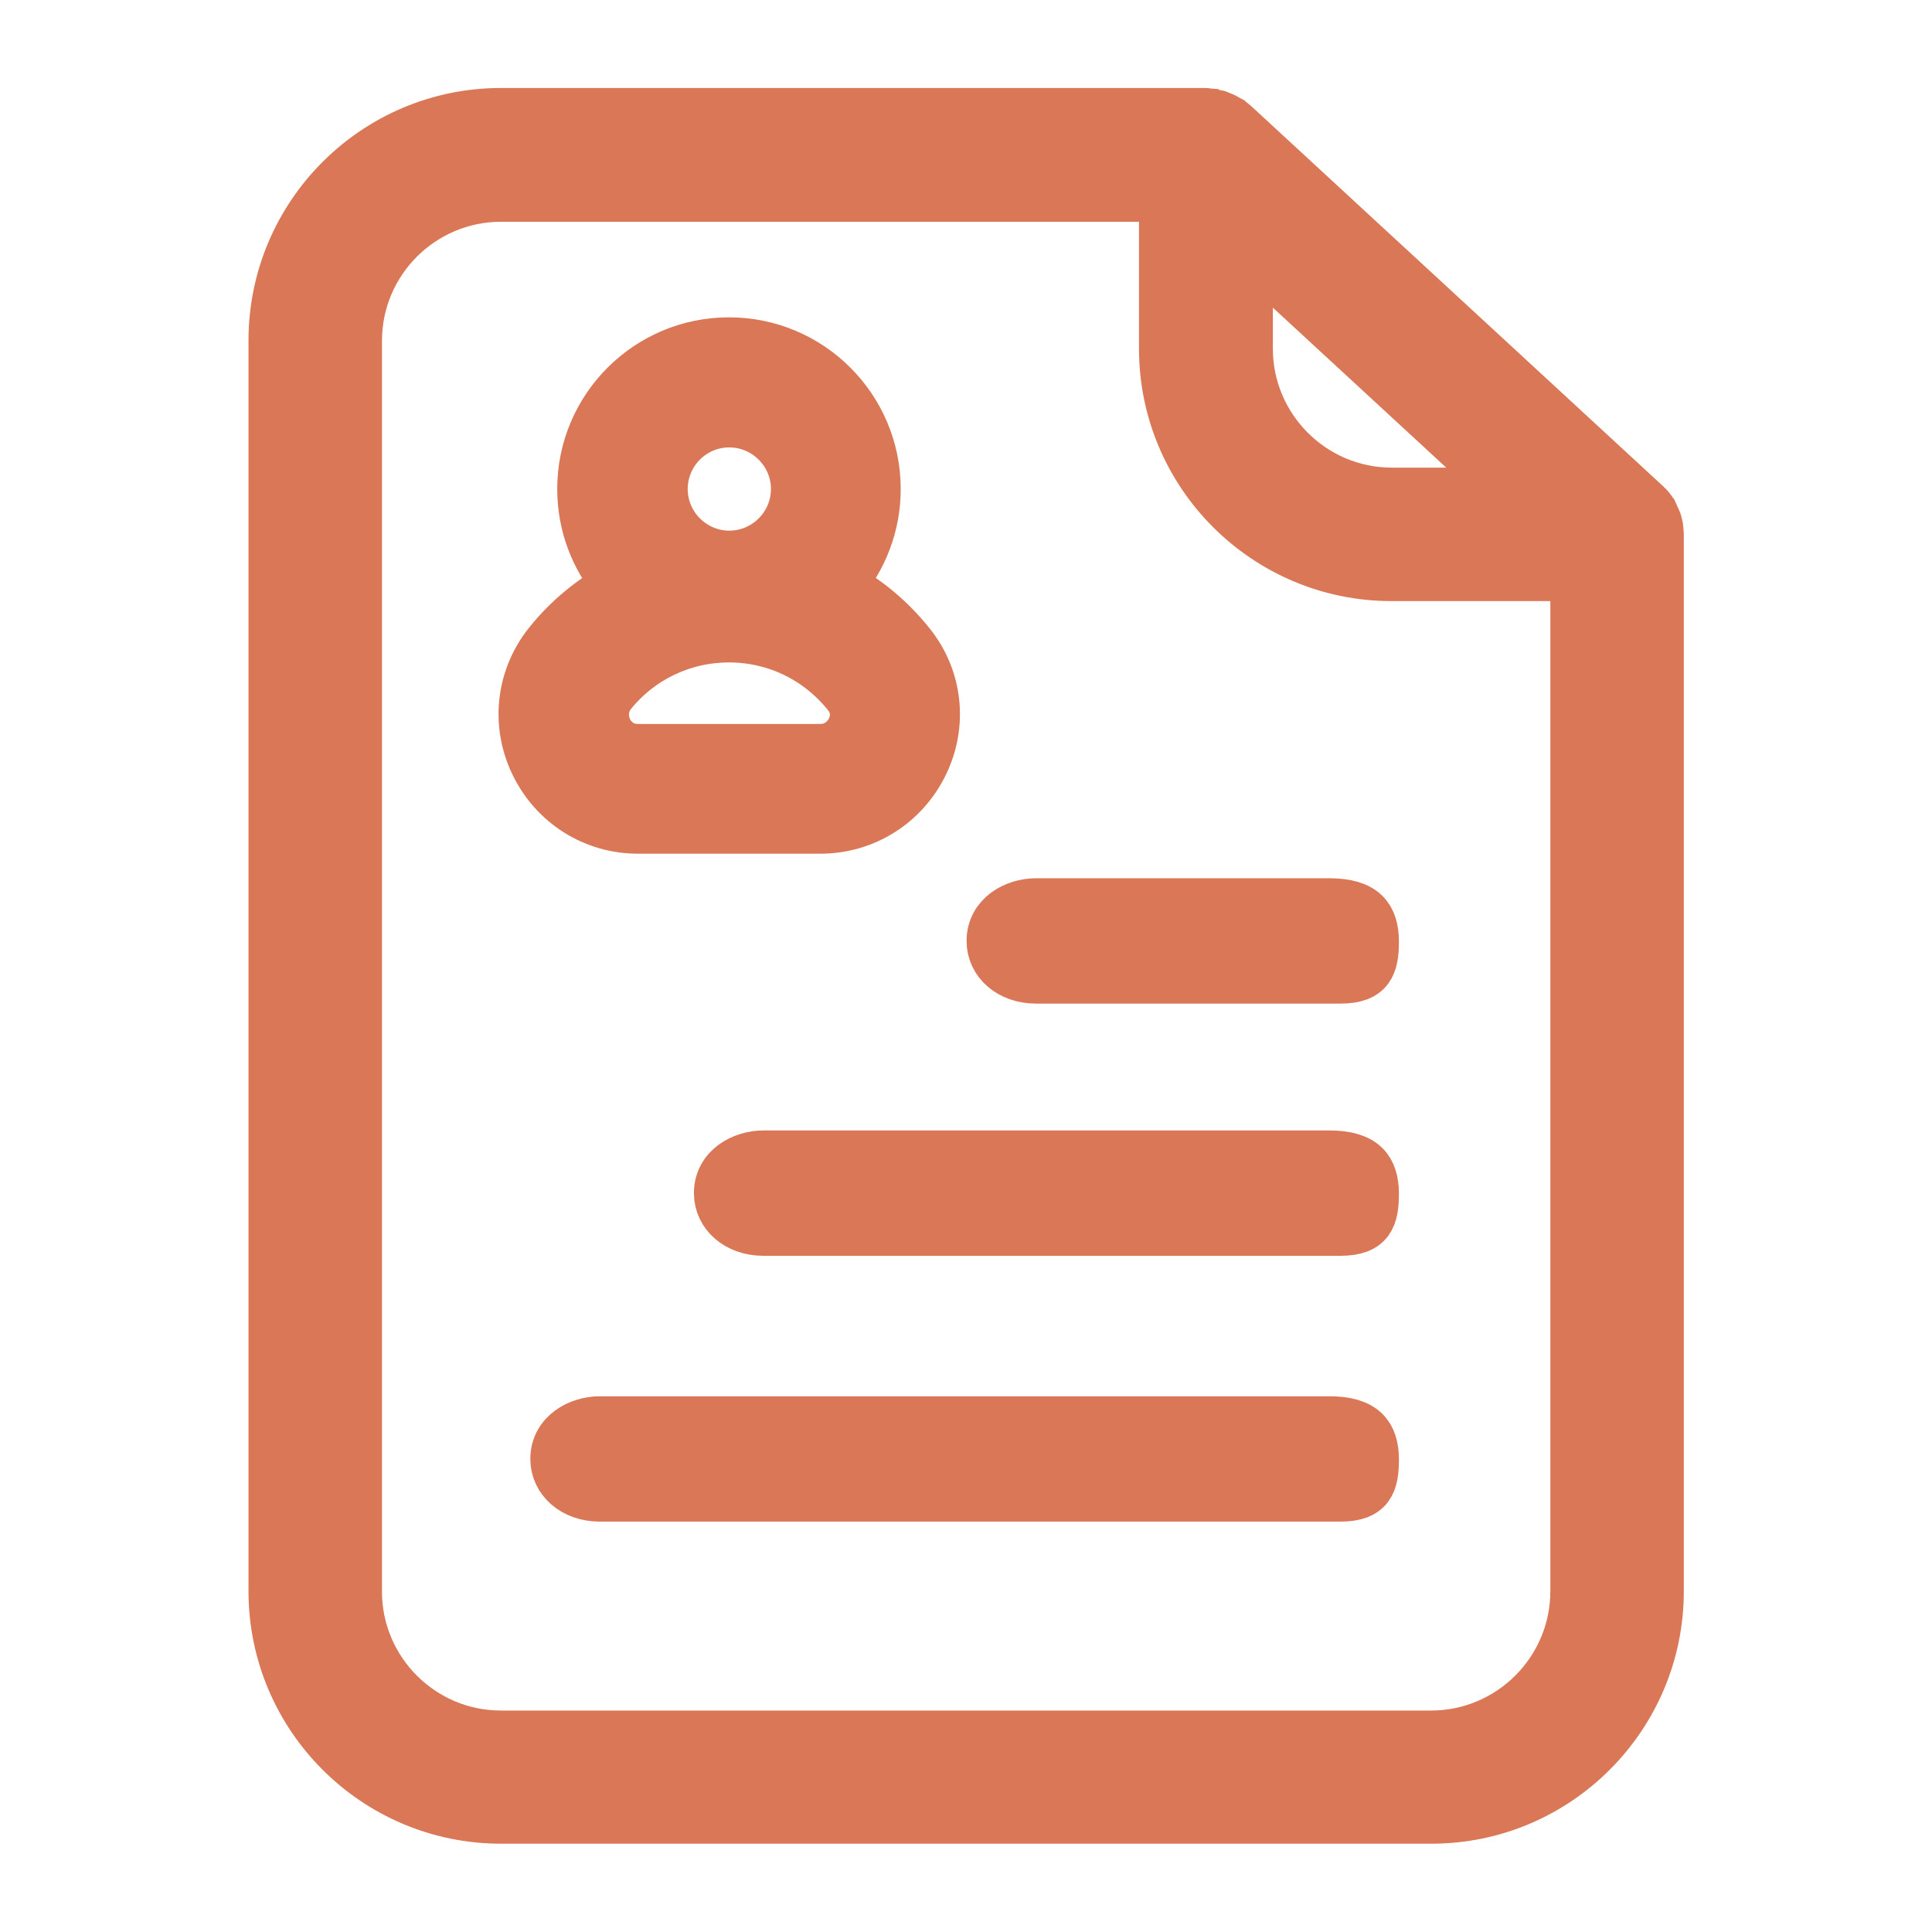
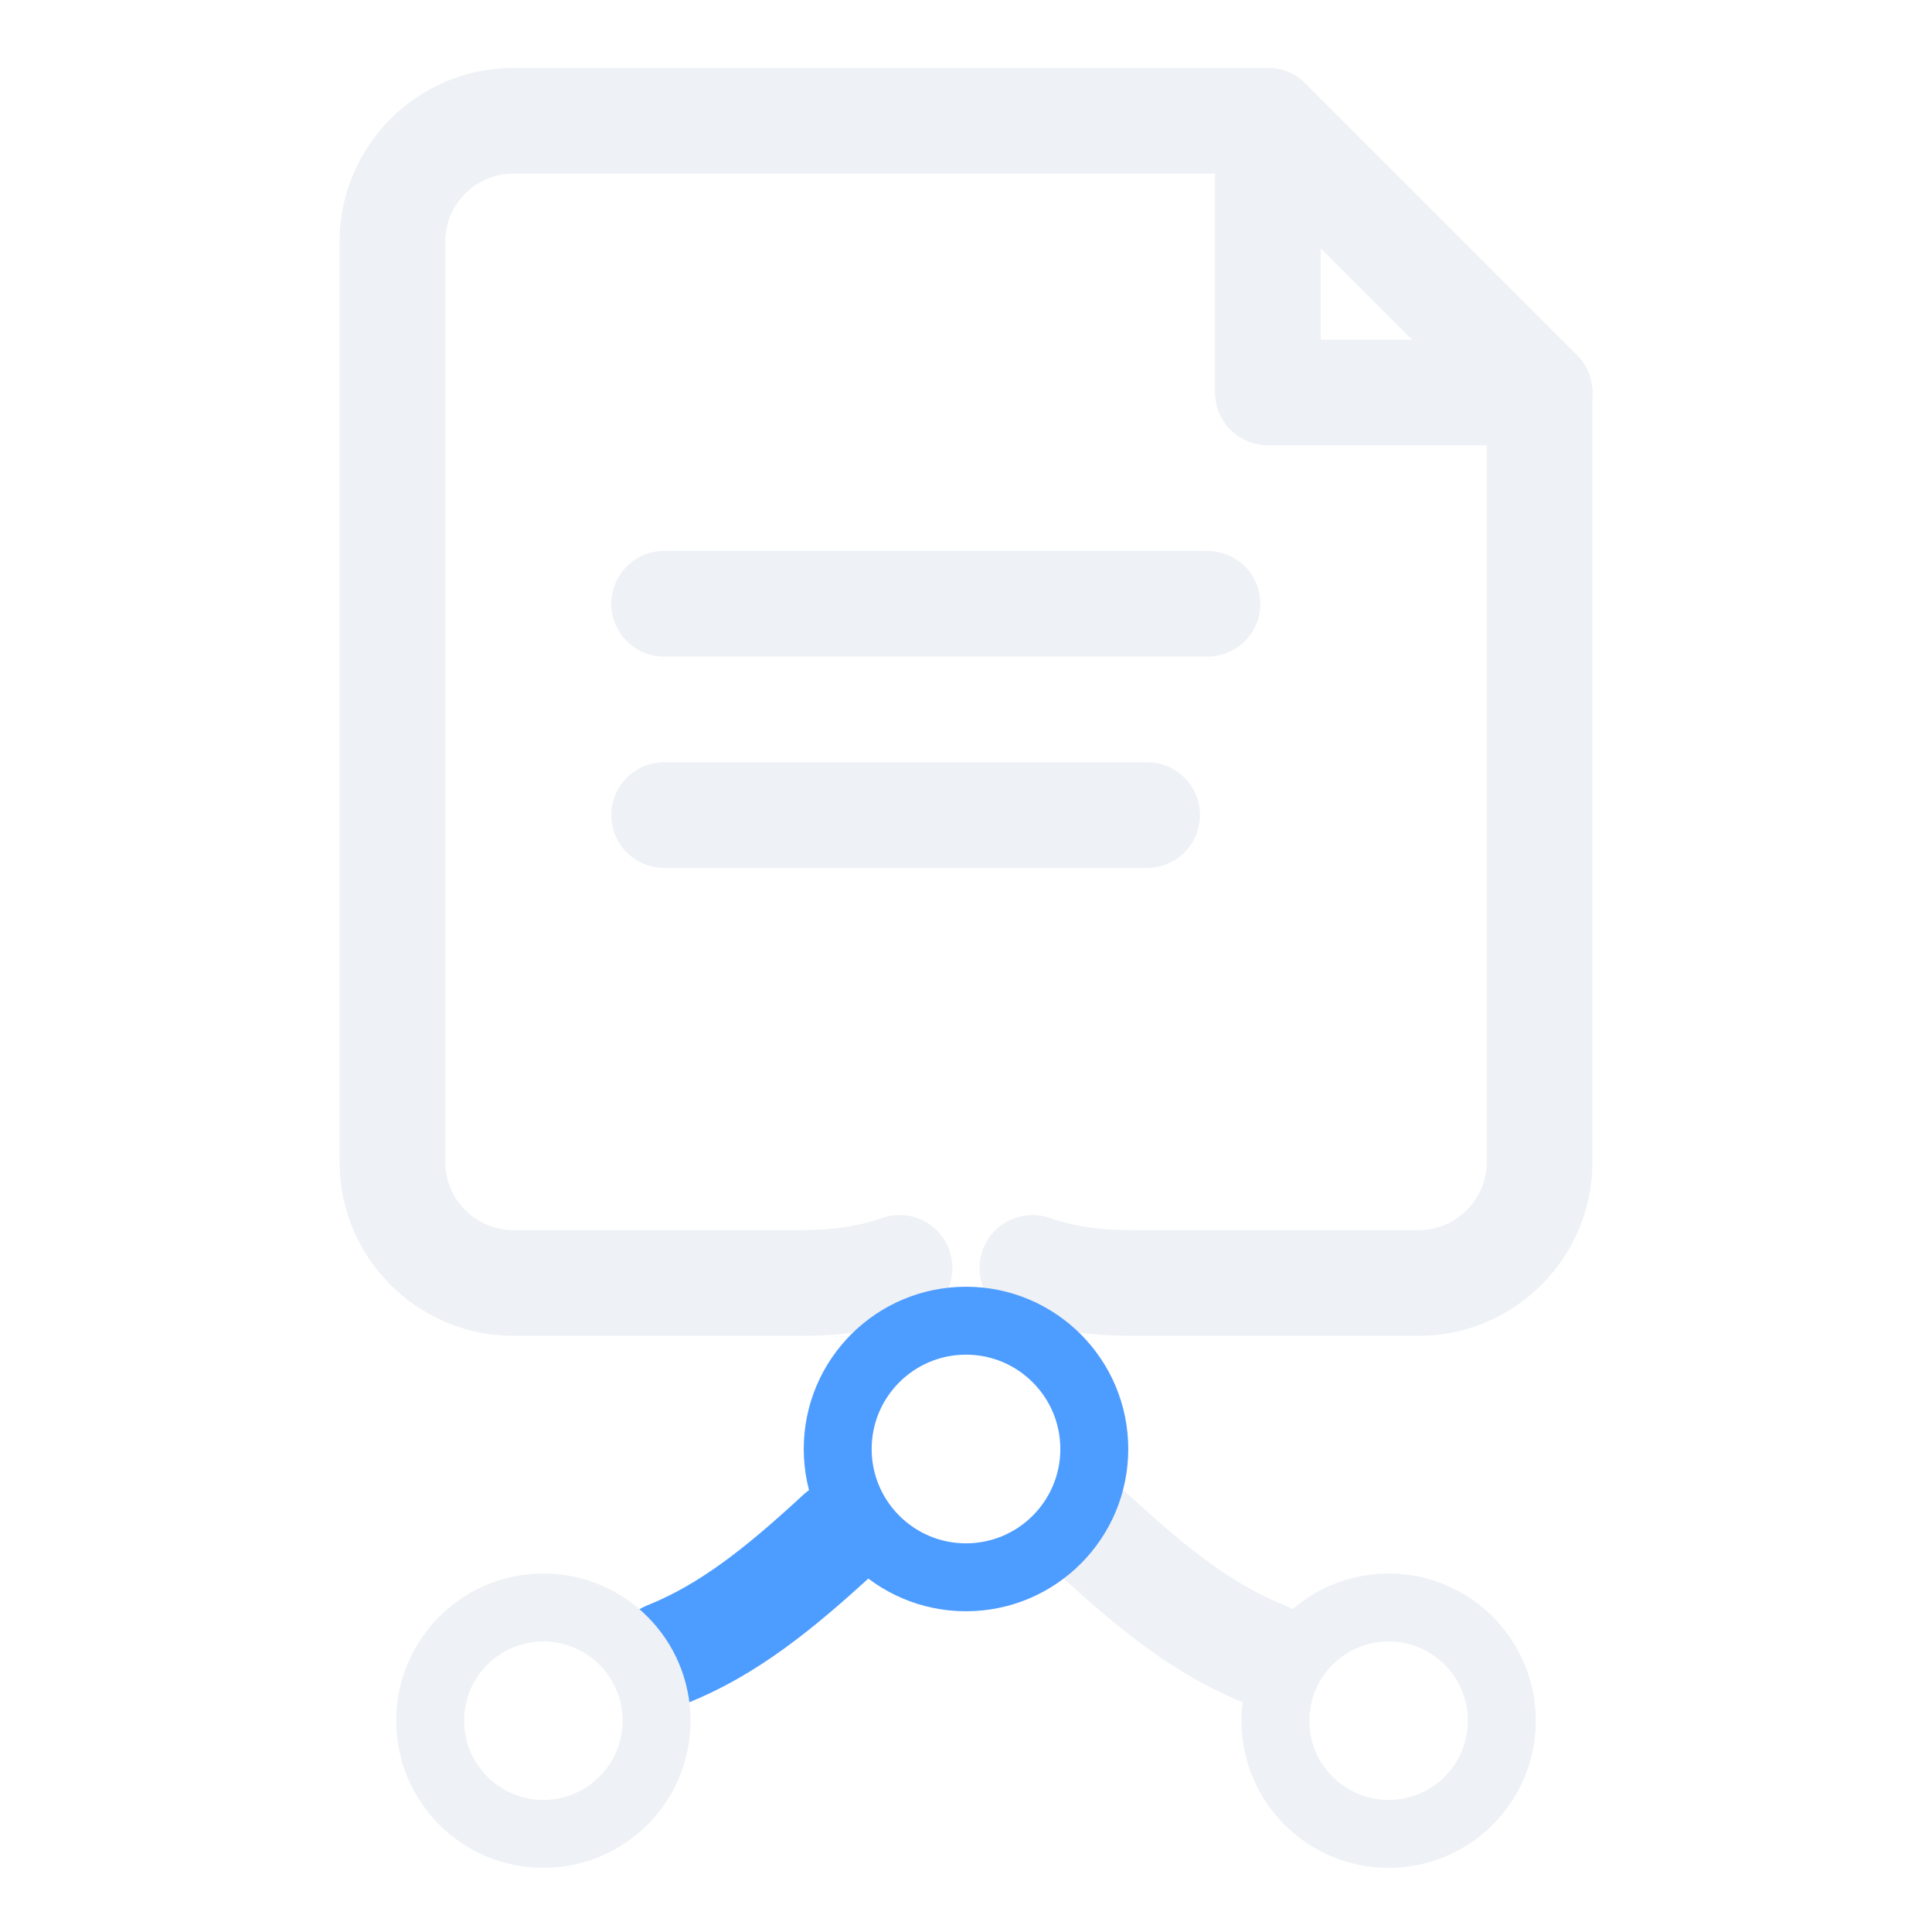
- <svg xmlns="http://www.w3.org/2000/svg" viewBox="0 0 24 24" width="24" height="24" fill="none">
-   <rect id="我的简历 1" width="24" height="24" x="0" y="0" />
-   <path id="矢量 1" d="M20.613 6.583C20.613 6.562 20.609 6.545 20.605 6.528L20.592 6.477C20.592 6.477 20.592 6.473 20.588 6.473C20.584 6.46 20.579 6.443 20.571 6.431C20.571 6.427 20.567 6.422 20.567 6.418C20.562 6.405 20.554 6.393 20.55 6.384C20.545 6.38 20.545 6.376 20.541 6.367C20.537 6.359 20.529 6.346 20.524 6.338C20.52 6.333 20.516 6.325 20.512 6.321C20.507 6.312 20.499 6.304 20.49 6.295C20.486 6.291 20.482 6.283 20.474 6.278C20.465 6.27 20.461 6.261 20.452 6.257L20.444 6.249L15.338 1.537C15.334 1.533 15.33 1.533 15.325 1.528C15.321 1.524 15.313 1.516 15.304 1.511C15.296 1.507 15.292 1.503 15.283 1.494C15.275 1.49 15.27 1.486 15.262 1.482C15.254 1.478 15.249 1.473 15.241 1.469L15.215 1.456C15.207 1.452 15.203 1.448 15.194 1.448L15.169 1.435C15.16 1.431 15.156 1.431 15.148 1.427C15.139 1.422 15.131 1.418 15.118 1.418C15.11 1.418 15.105 1.414 15.097 1.414C15.088 1.41 15.08 1.41 15.071 1.406C15.063 1.406 15.055 1.401 15.046 1.401C15.038 1.401 15.029 1.397 15.025 1.397C15.008 1.397 14.991 1.393 14.974 1.393L6.223 1.393C4.657 1.393 3.387 2.667 3.387 4.229L3.387 19.766C3.387 21.333 4.661 22.603 6.223 22.603L17.781 22.603C19.347 22.603 20.617 21.329 20.617 19.766L20.617 6.638C20.617 6.621 20.613 6.6 20.613 6.583ZM15.508 3.133L18.733 6.109L17.29 6.109C16.308 6.109 15.512 5.309 15.512 4.331L15.512 3.133L15.508 3.133ZM17.777 21.549L6.223 21.549C5.241 21.549 4.445 20.749 4.445 19.771L4.445 4.234C4.445 3.251 5.245 2.455 6.223 2.455L14.449 2.455L14.449 4.331C14.449 5.897 15.723 7.167 17.286 7.167L19.559 7.167L19.559 19.766C19.559 20.749 18.759 21.549 17.777 21.549L17.777 21.549ZM16.511 17.645L7.451 17.645C7.189 17.645 6.888 17.806 6.888 18.124C6.888 18.39 7.121 18.602 7.451 18.602L16.651 18.602C17.023 18.602 17.078 18.424 17.078 18.124C17.074 17.832 16.955 17.645 16.511 17.645ZM16.511 14.343L9.483 14.343C9.221 14.343 8.92 14.504 8.92 14.822C8.92 15.088 9.153 15.3 9.483 15.3L16.651 15.3C17.023 15.3 17.078 15.122 17.078 14.822C17.074 14.53 16.955 14.343 16.511 14.343ZM16.511 11.21L12.87 11.21C12.607 11.21 12.307 11.371 12.307 11.689C12.307 11.956 12.54 12.167 12.87 12.167L16.651 12.167C17.023 12.167 17.078 11.989 17.078 11.689C17.074 11.397 16.955 11.21 16.511 11.21L16.511 11.21ZM7.925 10.305L10.19 10.305C10.745 10.305 11.24 9.991 11.481 9.492C11.719 9.001 11.659 8.429 11.32 8.001C11.079 7.697 10.783 7.447 10.448 7.265C10.724 6.943 10.889 6.528 10.889 6.075C10.889 5.063 10.067 4.242 9.056 4.242C8.044 4.242 7.222 5.063 7.222 6.075C7.222 6.528 7.388 6.947 7.663 7.265C7.345 7.443 7.057 7.675 6.82 7.968C6.465 8.399 6.393 8.984 6.634 9.487C6.875 9.991 7.371 10.305 7.925 10.305L7.925 10.305ZM9.06 5.258C9.509 5.258 9.877 5.626 9.877 6.075C9.877 6.524 9.509 6.892 9.06 6.892C8.611 6.892 8.243 6.524 8.243 6.075C8.243 5.626 8.607 5.258 9.06 5.258ZM7.608 8.615C7.963 8.179 8.492 7.929 9.056 7.929C9.631 7.929 10.165 8.188 10.525 8.641C10.66 8.814 10.601 8.988 10.567 9.056C10.541 9.111 10.431 9.293 10.19 9.293L7.925 9.293C7.692 9.293 7.587 9.128 7.553 9.06C7.527 9.001 7.455 8.802 7.608 8.615Z" fill="rgb(217,119,87)" fill-rule="nonzero" />
-   <path id="矢量 1" d="M20.605 6.528L20.592 6.477C20.592 6.477 20.592 6.473 20.588 6.473C20.584 6.46 20.579 6.443 20.571 6.431C20.571 6.427 20.567 6.422 20.567 6.418C20.562 6.405 20.554 6.393 20.55 6.384C20.545 6.38 20.545 6.376 20.541 6.367C20.537 6.359 20.529 6.346 20.524 6.338C20.52 6.333 20.516 6.325 20.512 6.321C20.507 6.312 20.499 6.304 20.49 6.295C20.486 6.291 20.482 6.283 20.474 6.278C20.465 6.27 20.461 6.261 20.452 6.257L20.444 6.249L15.338 1.537C15.334 1.533 15.33 1.533 15.325 1.528C15.321 1.524 15.313 1.516 15.304 1.511C15.296 1.507 15.292 1.503 15.283 1.494C15.275 1.49 15.27 1.486 15.262 1.482C15.254 1.478 15.249 1.473 15.241 1.469L15.215 1.456C15.207 1.452 15.203 1.448 15.194 1.448L15.169 1.435C15.16 1.431 15.156 1.431 15.148 1.427C15.139 1.422 15.131 1.418 15.118 1.418C15.11 1.418 15.105 1.414 15.097 1.414C15.088 1.41 15.08 1.41 15.071 1.406C15.063 1.406 15.055 1.401 15.046 1.401C15.038 1.401 15.029 1.397 15.025 1.397C15.008 1.397 14.991 1.393 14.974 1.393L6.223 1.393C4.657 1.393 3.387 2.667 3.387 4.229L3.387 19.766C3.387 21.333 4.661 22.603 6.223 22.603L17.781 22.603C19.347 22.603 20.617 21.329 20.617 19.766L20.617 6.638C20.617 6.621 20.613 6.6 20.613 6.583C20.613 6.562 20.609 6.545 20.605 6.528ZM18.733 6.109L17.29 6.109C16.308 6.109 15.512 5.309 15.512 4.331L15.512 3.133L15.508 3.133L18.733 6.109ZM6.223 21.549C5.241 21.549 4.445 20.749 4.445 19.771L4.445 4.234C4.445 3.251 5.245 2.455 6.223 2.455L14.449 2.455L14.449 4.331C14.449 5.897 15.723 7.167 17.286 7.167L19.559 7.167L19.559 19.766C19.559 20.749 18.759 21.549 17.777 21.549L17.777 21.549L6.223 21.549ZM7.451 17.645C7.189 17.645 6.888 17.806 6.888 18.124C6.888 18.39 7.121 18.602 7.451 18.602L16.651 18.602C17.023 18.602 17.078 18.424 17.078 18.124C17.074 17.832 16.955 17.645 16.511 17.645L7.451 17.645ZM9.483 14.343C9.221 14.343 8.92 14.504 8.92 14.822C8.92 15.088 9.153 15.3 9.483 15.3L16.651 15.3C17.023 15.3 17.078 15.122 17.078 14.822C17.074 14.53 16.955 14.343 16.511 14.343L9.483 14.343ZM12.87 11.21C12.607 11.21 12.307 11.371 12.307 11.689C12.307 11.956 12.54 12.167 12.87 12.167L16.651 12.167C17.023 12.167 17.078 11.989 17.078 11.689C17.074 11.397 16.955 11.21 16.511 11.21L16.511 11.21L12.87 11.21ZM10.19 10.305C10.745 10.305 11.24 9.991 11.481 9.492C11.719 9.001 11.659 8.429 11.32 8.001C11.079 7.697 10.783 7.447 10.448 7.265C10.724 6.943 10.889 6.528 10.889 6.075C10.889 5.063 10.067 4.242 9.056 4.242C8.044 4.242 7.222 5.063 7.222 6.075C7.222 6.528 7.388 6.947 7.663 7.265C7.345 7.443 7.057 7.675 6.82 7.968C6.465 8.399 6.393 8.984 6.634 9.487C6.875 9.991 7.371 10.305 7.925 10.305L7.925 10.305L10.19 10.305ZM9.877 6.075C9.877 6.524 9.509 6.892 9.06 6.892C8.611 6.892 8.243 6.524 8.243 6.075C8.243 5.626 8.607 5.258 9.06 5.258C9.509 5.258 9.877 5.626 9.877 6.075ZM9.056 7.929C9.631 7.929 10.165 8.188 10.525 8.641C10.66 8.814 10.601 8.988 10.567 9.056C10.541 9.111 10.431 9.293 10.19 9.293L7.925 9.293C7.692 9.293 7.587 9.128 7.553 9.06C7.527 9.001 7.455 8.802 7.608 8.615C7.963 8.179 8.492 7.929 9.056 7.929Z" fill-rule="nonzero" stroke="rgb(217,119,87)" stroke-width="0.6" />
+ <svg xmlns="http://www.w3.org/2000/svg" width="32" height="32" viewBox="0 0 64 64" fill="none" role="img" aria-label="ResumeBranch">
+   <g stroke="#EEF1F5" stroke-width="3.5" stroke-linecap="round" stroke-linejoin="round">
+     <path d="M29.8 42C28.8 42.35 27.75 42.5 26.5 42.5H17C14.8 42.5 13 40.7 13 38.5V8C13 5.8 14.8 4 17 4H42L51 13V38.5C51 40.7 49.2 42.5 47 42.5H37.5C36.25 42.5 35.2 42.35 34.2 42" />
+     <path d="M42 4V13H51" />
+     <path d="M22 20H40" />
+     <path d="M22 27H38" />
+     <path d="M36.2 50.8C38.2 52.65 39.9 54 41.9 54.8" />
+   </g>
+   <g stroke="#4D9CFF" stroke-width="3.5" stroke-linecap="round" stroke-linejoin="round">
+     <path d="M27.8 50.8C25.8 52.65 24.1 54 22.1 54.8" />
+   </g>
+   <g fill="none" stroke-linecap="round" stroke-linejoin="round" stroke-width="2.25">
+     <circle cx="46" cy="57" r="3.75" stroke="#EEF1F5" />
+     <circle cx="32" cy="48" r="4.25" stroke="#4D9CFF" />
+     <circle cx="18" cy="57" r="3.75" stroke="#EEF1F5" />
+   </g>
</svg>
